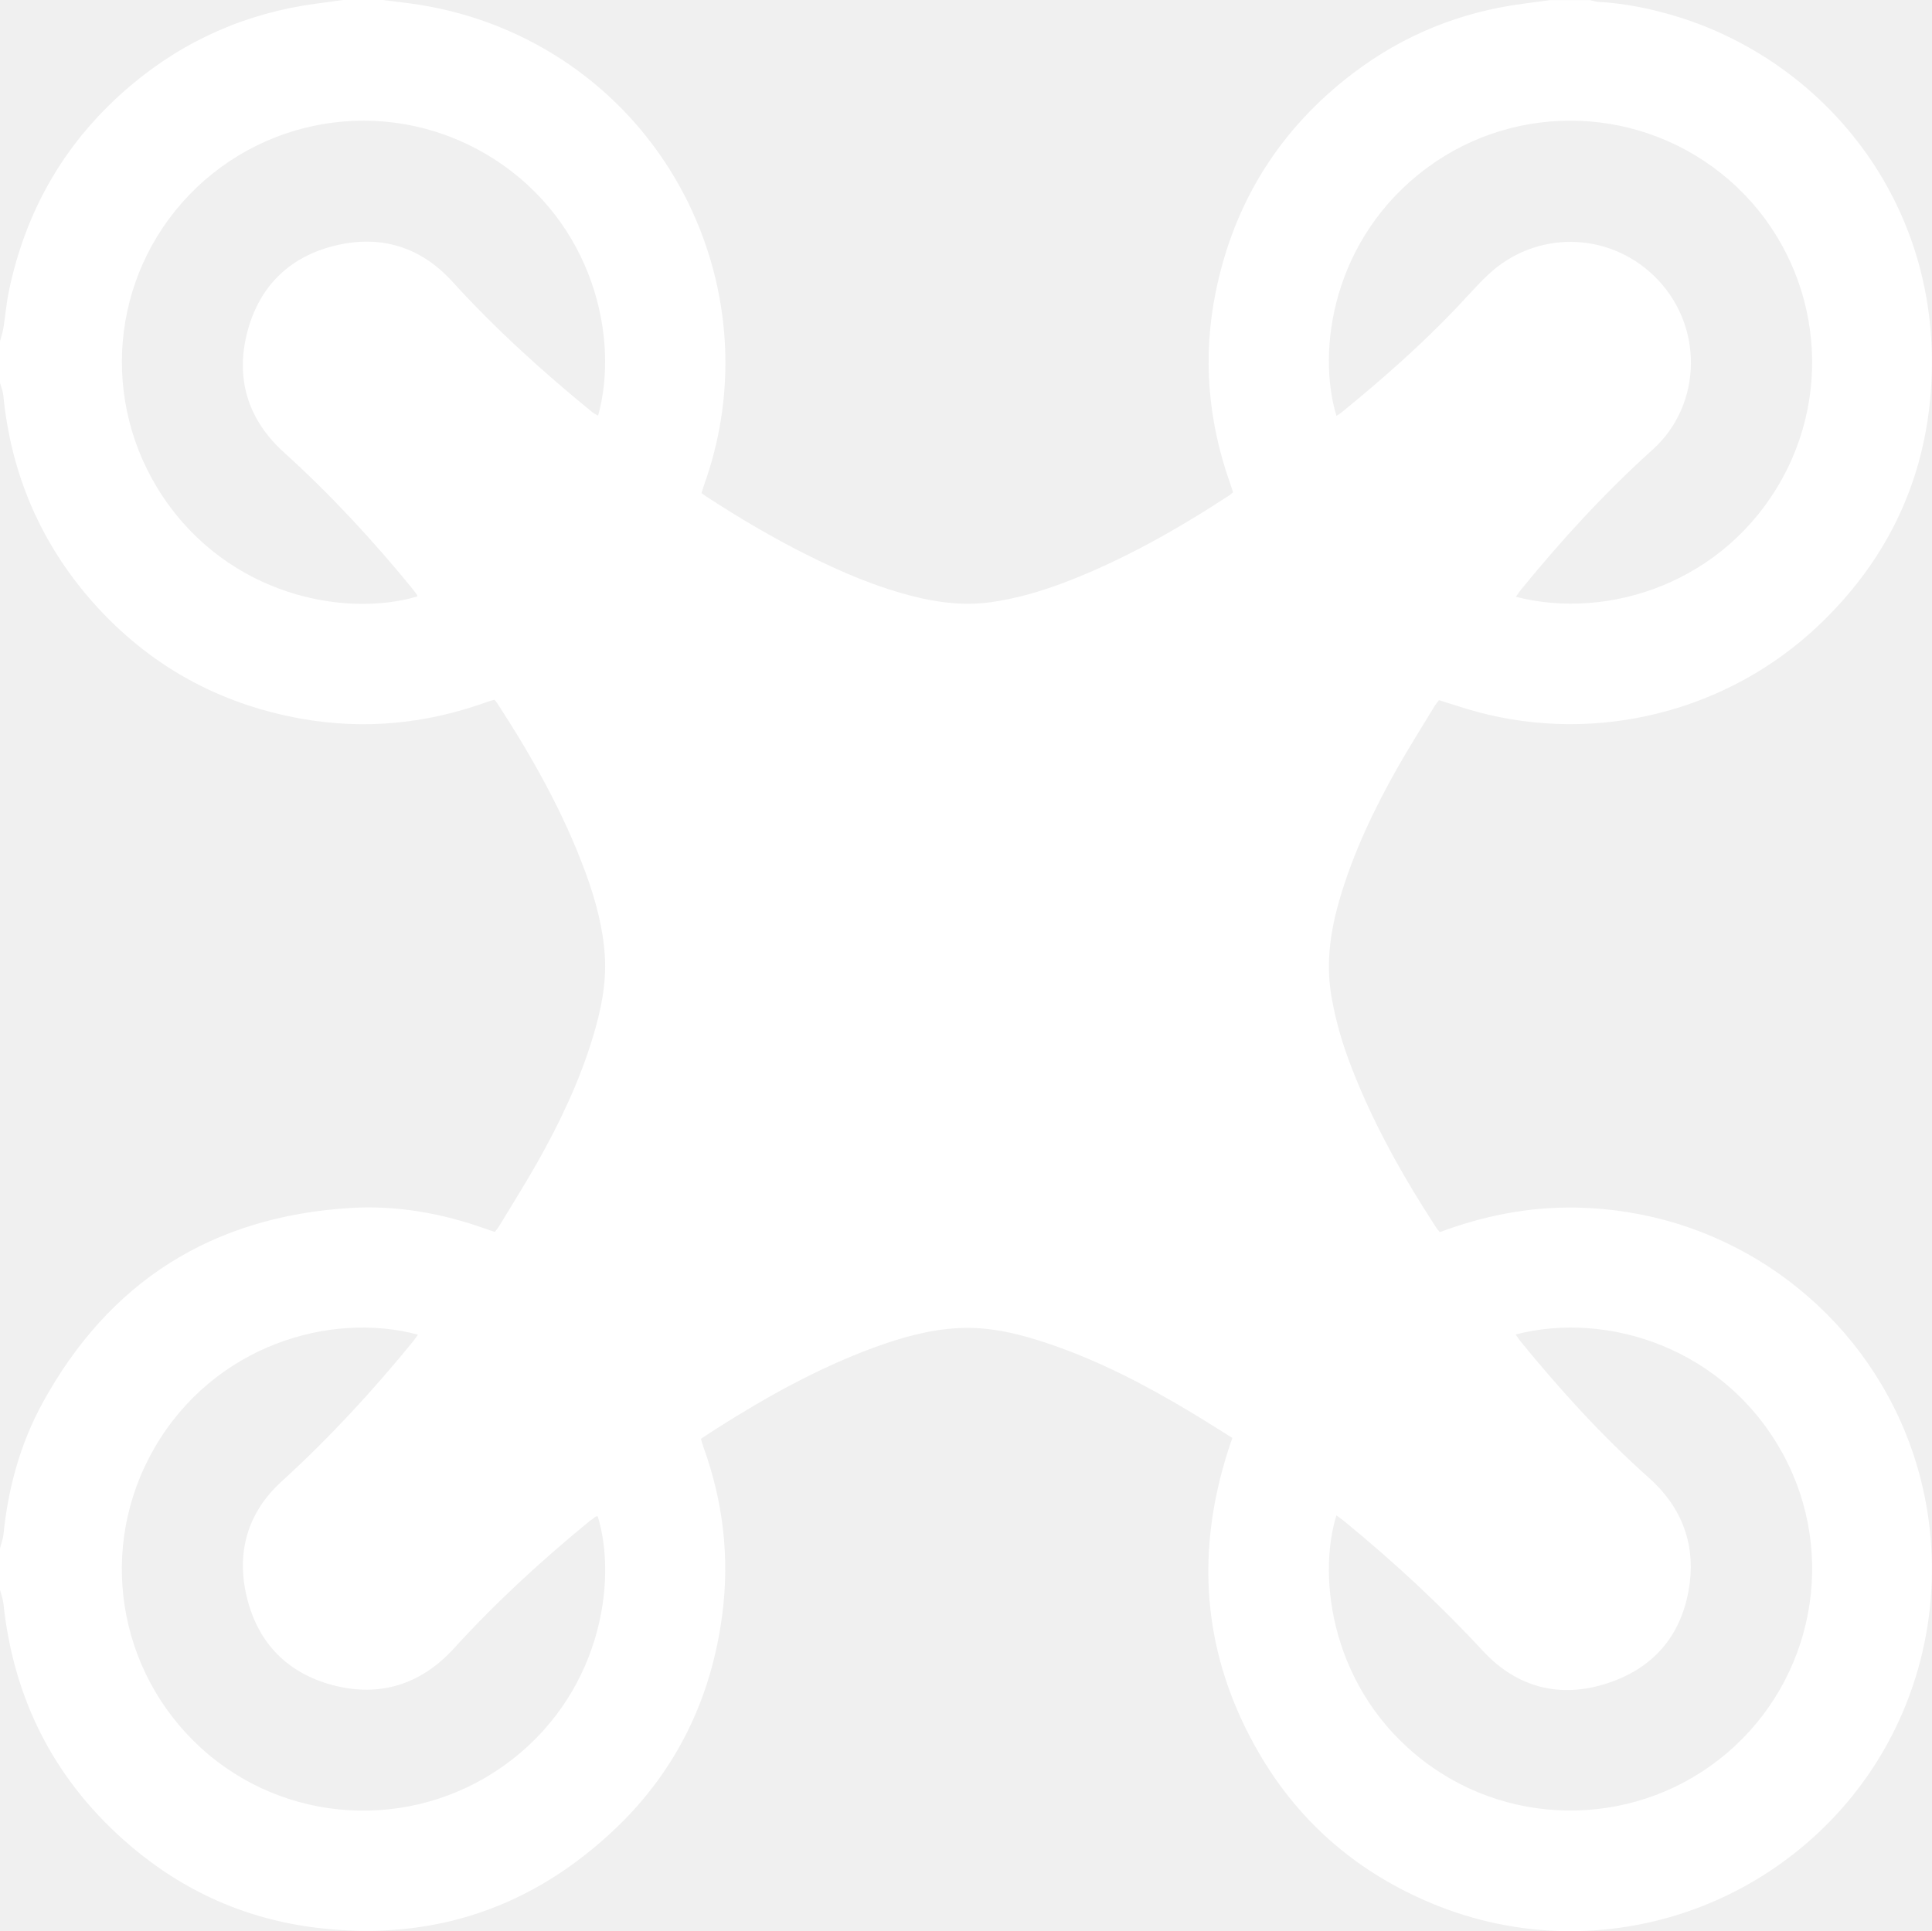
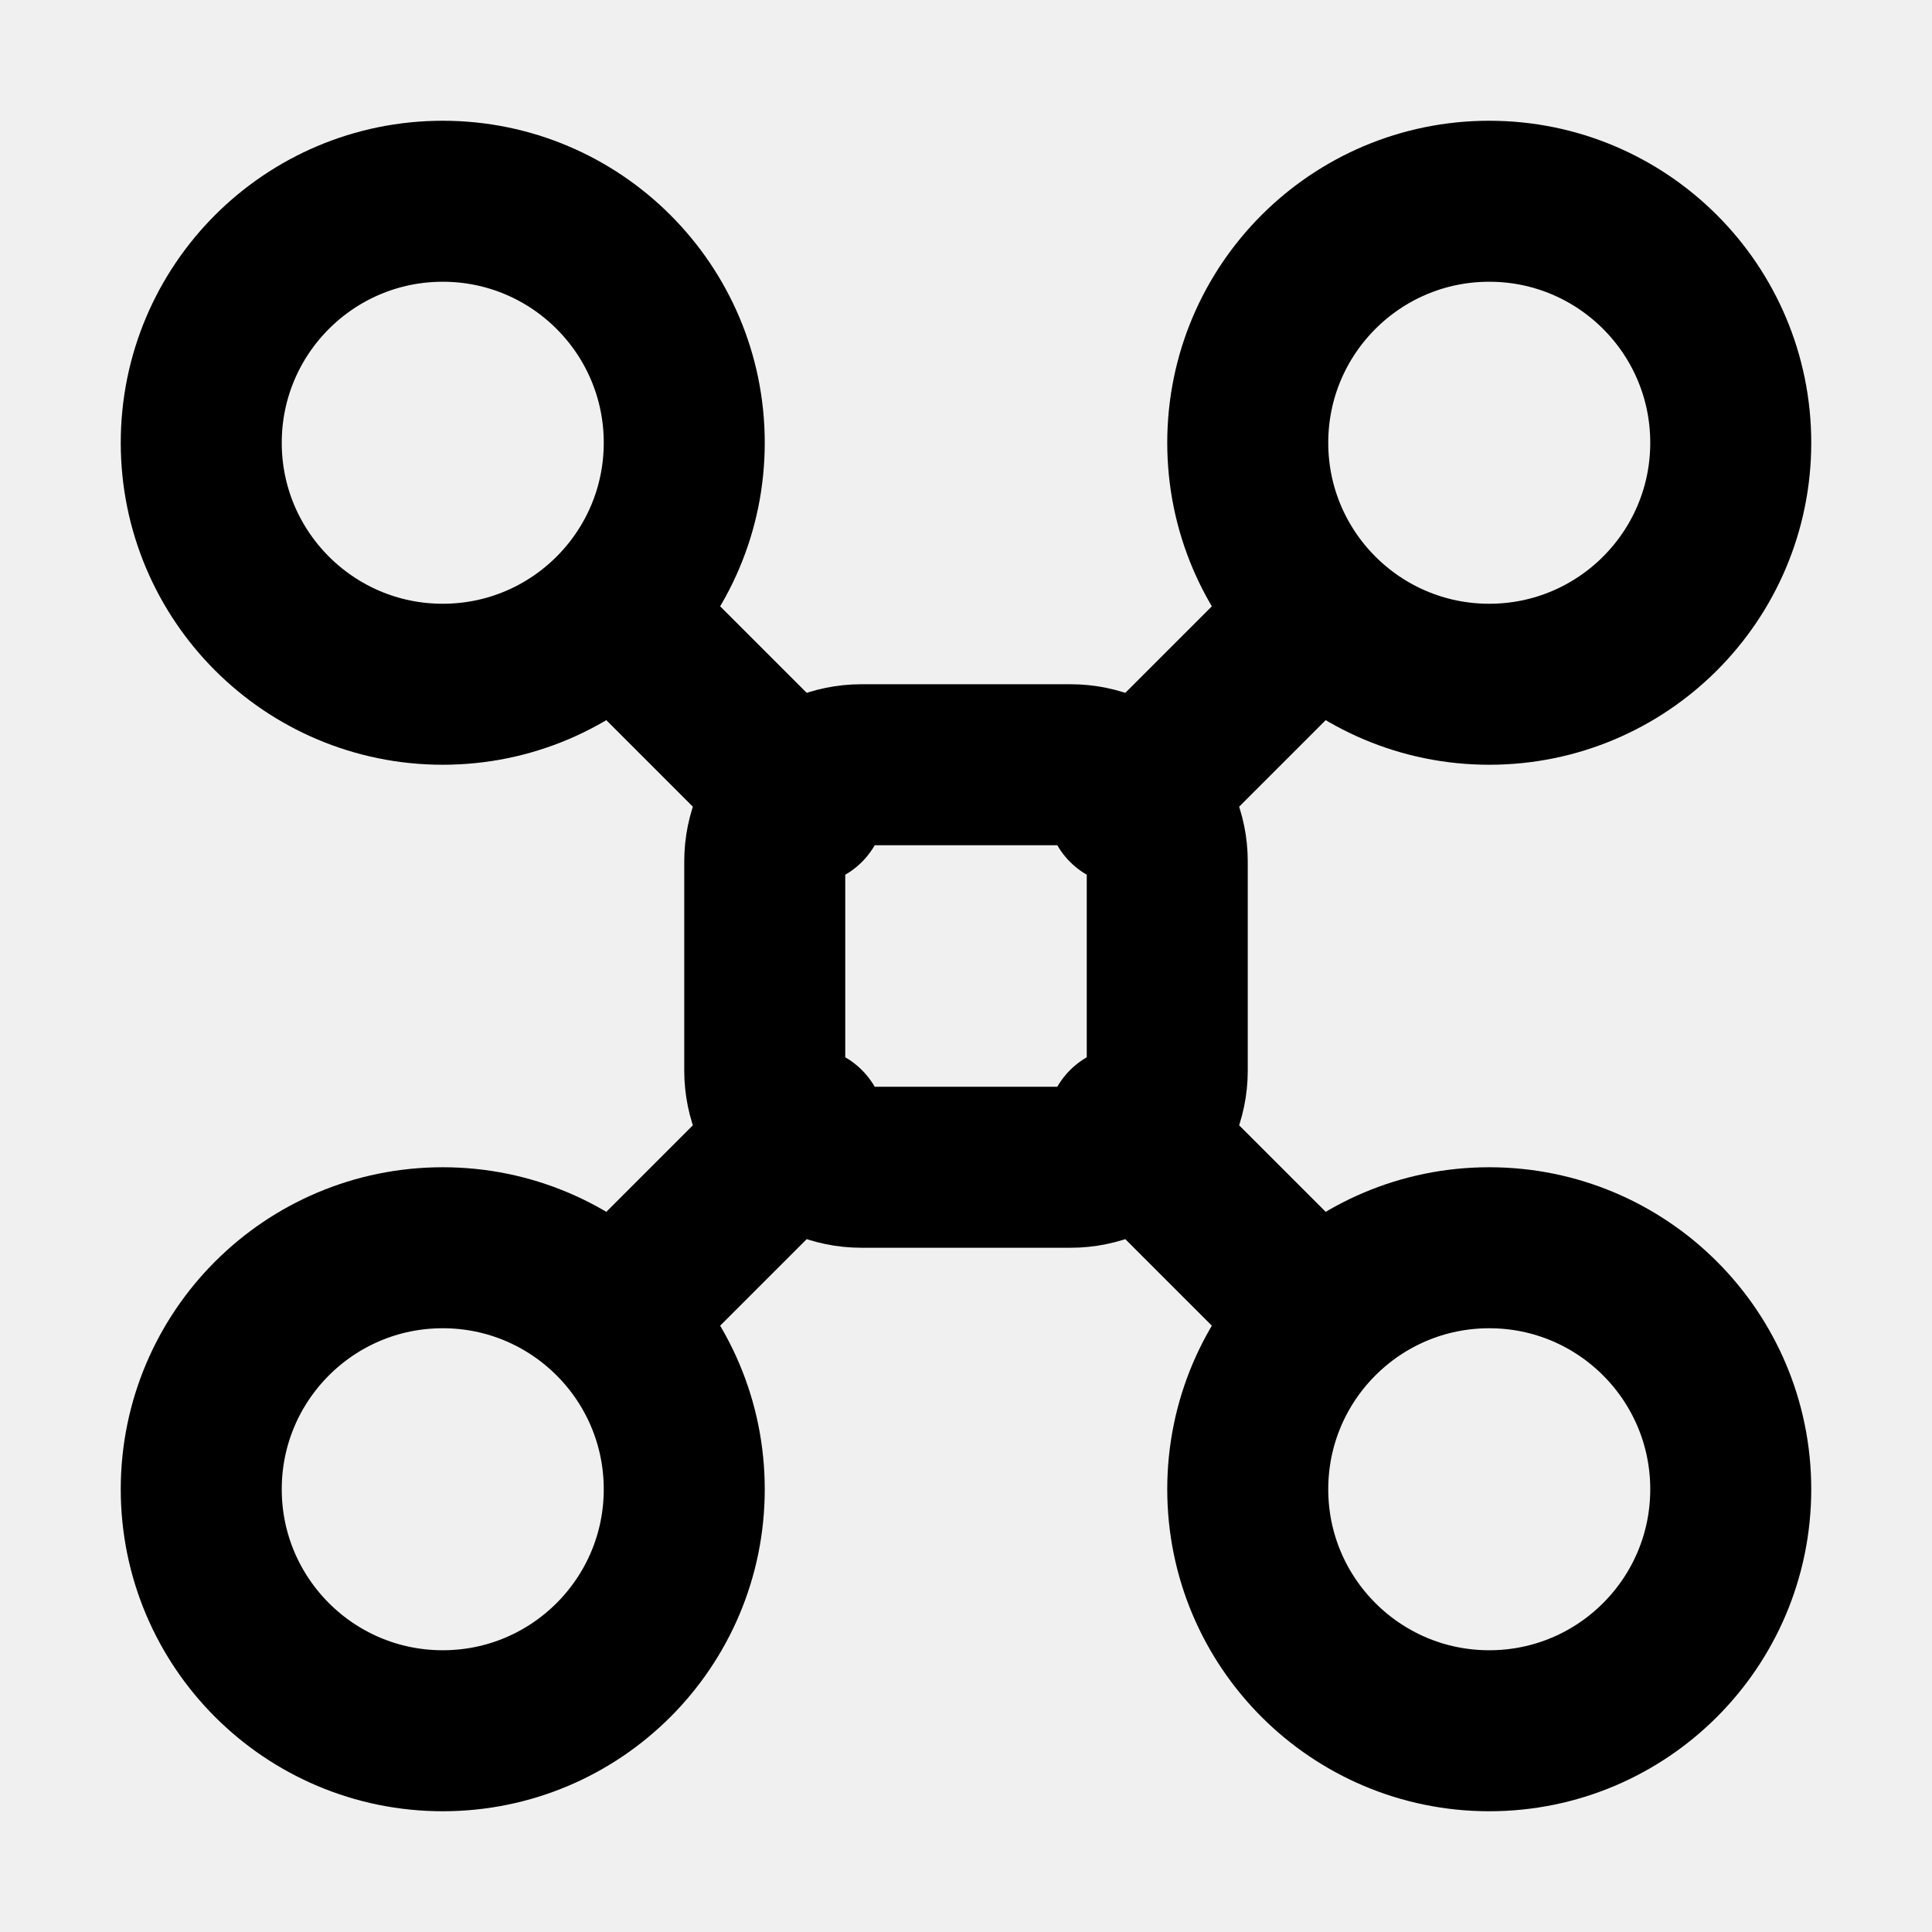
- <svg xmlns="http://www.w3.org/2000/svg" id="Layer_1" data-name="Layer 1" viewBox="0 0 198.71 198.63" width="100" heigth="100">
-   <defs>
-     <style>
-       .cls-1 {
-         fill: #fff;
-         stroke-width: 0px;
-       }
-     </style>
-   </defs>
-   <path class="cls-1" d="M35.3,0C36.66,0,38.02,0,39.38,0c.67.08,1.33.17,2,.25,4.84.56,9.41,1.96,13.7,4.27,16.14,8.69,23.54,28.02,17.36,45.29-.11.3-.19.6-.29.91.21.15.36.27.52.37,3.3,2.15,6.69,4.16,10.22,5.93,3.64,1.83,7.38,3.43,11.36,4.4,2.53.61,5.08.89,7.69.52,2.61-.37,5.11-1.1,7.56-2.03,6.01-2.29,11.56-5.45,16.93-8.95.13-.08.24-.2.39-.33-.13-.38-.24-.75-.37-1.11-2.21-6.33-2.75-12.81-1.43-19.39,1.87-9.32,6.62-16.89,14.19-22.63,5.18-3.92,11.03-6.28,17.48-7.12.92-.12,1.84-.25,2.76-.37,1.36,0,2.72,0,4.07,0,.28.06.56.16.84.18,2.76.15,5.44.7,8.08,1.5,15.55,4.75,27.88,19.84,26.09,39.29-.84,9.17-4.77,16.97-11.46,23.33-9.33,8.88-22.75,12.26-35.16,8.91-1.3-.35-2.58-.79-3.91-1.2-.16.22-.33.41-.46.63-1.29,2.13-2.62,4.23-3.85,6.4-2.42,4.29-4.52,8.72-5.91,13.46-.94,3.23-1.42,6.5-.86,9.86.41,2.47,1.1,4.85,1.99,7.18,2.27,5.95,5.38,11.46,8.84,16.78.09.13.2.24.34.41,3.29-1.23,6.66-2.06,10.15-2.38,3.5-.32,6.97-.12,10.42.55,3.42.66,6.67,1.79,9.77,3.37,3.13,1.59,5.97,3.6,8.54,6,2.57,2.4,4.75,5.12,6.54,8.13,8.07,13.54,6.72,31.28-3.94,43.47-10.4,11.89-27.35,16.15-42.33,9.9-7.48-3.12-13.41-8.14-17.55-15.11-6.17-10.4-6.94-21.37-2.94-32.76-1.49-.93-2.9-1.83-4.34-2.69-4.58-2.74-9.3-5.21-14.37-6.94-3.04-1.04-6.14-1.83-9.39-1.67-3.03.15-5.92.96-8.75,2-5.76,2.12-11.09,5.09-16.25,8.37-.51.33-1.02.66-1.56,1.02.1.34.17.61.27.88,2.01,5.57,2.69,11.29,1.93,17.17-1.11,8.58-4.68,16-10.91,21.97-8.61,8.24-18.92,11.72-30.8,10.28-7.18-.87-13.57-3.69-19.08-8.36-7.73-6.55-12.09-14.92-13.15-25.01-.05-.47-.23-.92-.35-1.37,0-1.42,0-2.85,0-4.27.12-.49.31-.98.36-1.48.48-4.75,1.72-9.29,4.01-13.48,6.83-12.49,17.42-19.18,31.61-20.07,4.79-.3,9.47.53,13.99,2.15.3.11.6.2.93.31.16-.21.31-.38.42-.57,1.34-2.21,2.72-4.4,3.99-6.65,2.3-4.09,4.31-8.32,5.67-12.83.82-2.7,1.4-5.45,1.23-8.3-.18-2.96-.96-5.8-1.97-8.57-2.28-6.23-5.52-11.96-9.12-17.5-.07-.11-.16-.2-.27-.32-.25.07-.5.13-.74.22-6.24,2.26-12.63,2.89-19.17,1.72-8.47-1.52-15.62-5.49-21.34-11.91C4.19,55.91,1.13,48.77.34,40.66c-.04-.43-.22-.85-.34-1.28,0-1.42,0-2.85,0-4.27.12-.46.28-.91.35-1.37.2-1.24.3-2.5.55-3.73,1.76-8.52,5.92-15.64,12.59-21.25C19.01,4.11,25.39,1.33,32.55.37,33.47.25,34.38.12,35.3,0ZM155.89,137.28c.21.29.34.51.5.7,4.08,4.99,8.39,9.75,13.21,14.04,3.2,2.85,4.72,6.47,4.2,10.75-.64,5.17-3.51,8.74-8.43,10.36-4.9,1.62-9.35.47-12.85-3.31-4.47-4.83-9.28-9.27-14.37-13.43-.22-.18-.46-.34-.7-.51-2.01,6.52-.47,18.03,8.99,25.27,9.25,7.08,22.3,6.75,31.19-.83,8.91-7.59,11.34-20.39,5.8-30.66-5.93-10.98-18.08-14.85-27.54-12.39ZM43,137.29c-9.01-2.42-21.01,1.08-27.13,11.68-5.86,10.16-3.85,22.93,4.8,30.83,8.58,7.83,21.54,8.62,31.06,1.89,10.08-7.13,11.81-19.02,9.75-25.71-.06,0-.14-.02-.18,0-.24.17-.47.34-.7.52-4.93,4.04-9.61,8.34-13.91,13.06-3.35,3.67-7.56,5.05-12.39,3.8-4.7-1.22-7.76-4.32-8.91-9.05-1.12-4.61.07-8.73,3.57-11.92,4.89-4.45,9.35-9.29,13.52-14.4.16-.2.3-.41.51-.7ZM42.92,61.36c0-.06,0-.14-.03-.18-.15-.21-.31-.42-.47-.62-4.08-4.99-8.43-9.7-13.22-14.03-3.72-3.37-5.04-7.64-3.73-12.5,1.24-4.61,4.32-7.62,8.97-8.76,4.69-1.15,8.82.11,12.07,3.68,4.45,4.89,9.33,9.31,14.45,13.48.16.13.36.21.56.32,2.21-7.98-.49-19.89-10.79-26.44-10.17-6.46-23.18-4.67-31.27,3.74-8.09,8.42-9.23,21.31-2.68,31.08,6.79,10.12,18.65,12.42,26.13,10.23ZM155.91,61.39c9.49,2.44,21.46-1.42,27.39-12.15,5.65-10.24,3.36-23.06-5.45-30.72-8.8-7.65-21.75-8.17-31.1-1.24-9.68,7.18-11.36,18.76-9.29,25.5.19-.13.38-.25.55-.38,4.11-3.35,8.09-6.85,11.75-10.69,1.12-1.17,2.17-2.4,3.35-3.5,4.82-4.49,12.2-4.43,16.96.12,5.23,5,5.05,13.29-.08,17.91-4.92,4.43-9.36,9.28-13.53,14.39-.18.22-.33.46-.56.77Z" />
+ <svg xmlns="http://www.w3.org/2000/svg" viewBox="0 0 24 24" fill="none" stroke="currentColor" stroke-width="2" stroke-linecap="round" stroke-linejoin="round">
+   <circle cx="5.5" cy="5.5" r="3" />
+   <circle cx="18.5" cy="5.5" r="3" />
+   <circle cx="5.5" cy="18.5" r="3" />
+   <circle cx="18.5" cy="18.5" r="3" />
+   <path d="M7.8 7.8l2.2 2.2M16.2 7.8 14 10M7.8 16.2l2.2-2.2M16.2 16.2 14 14" />
+   <rect x="9.5" y="9.5" width="5" height="5" rx="1.2" />
</svg>
